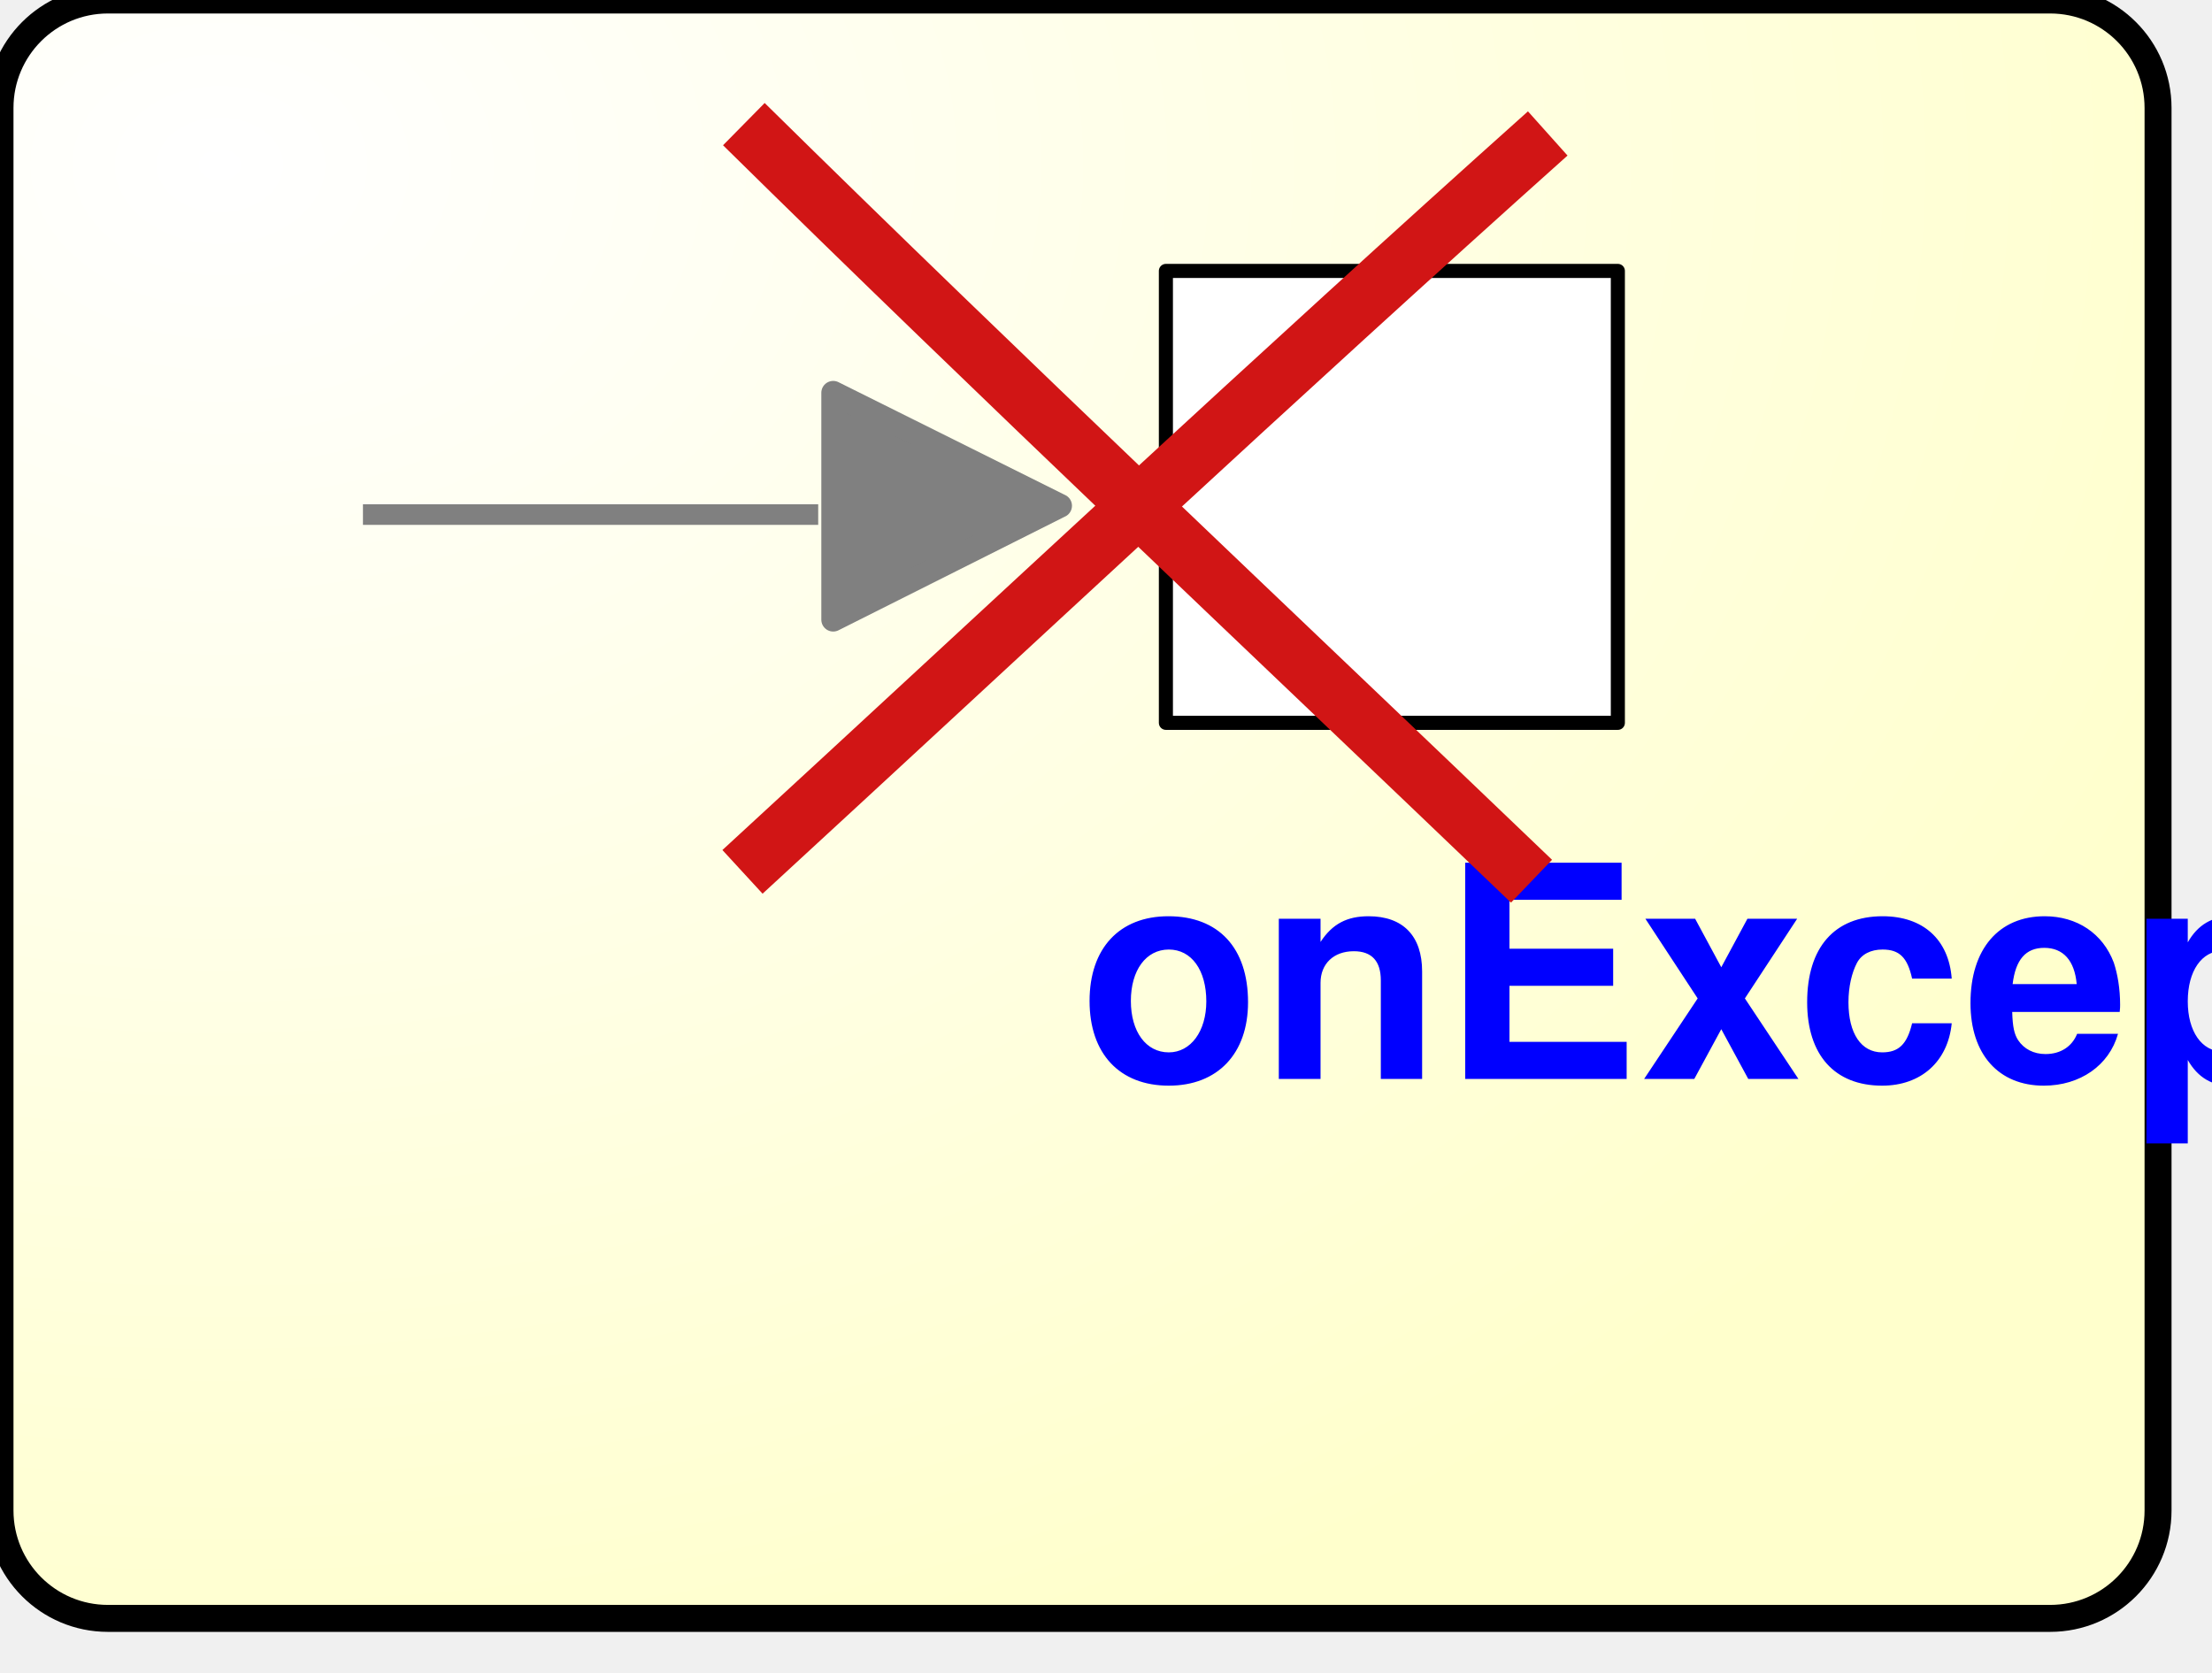
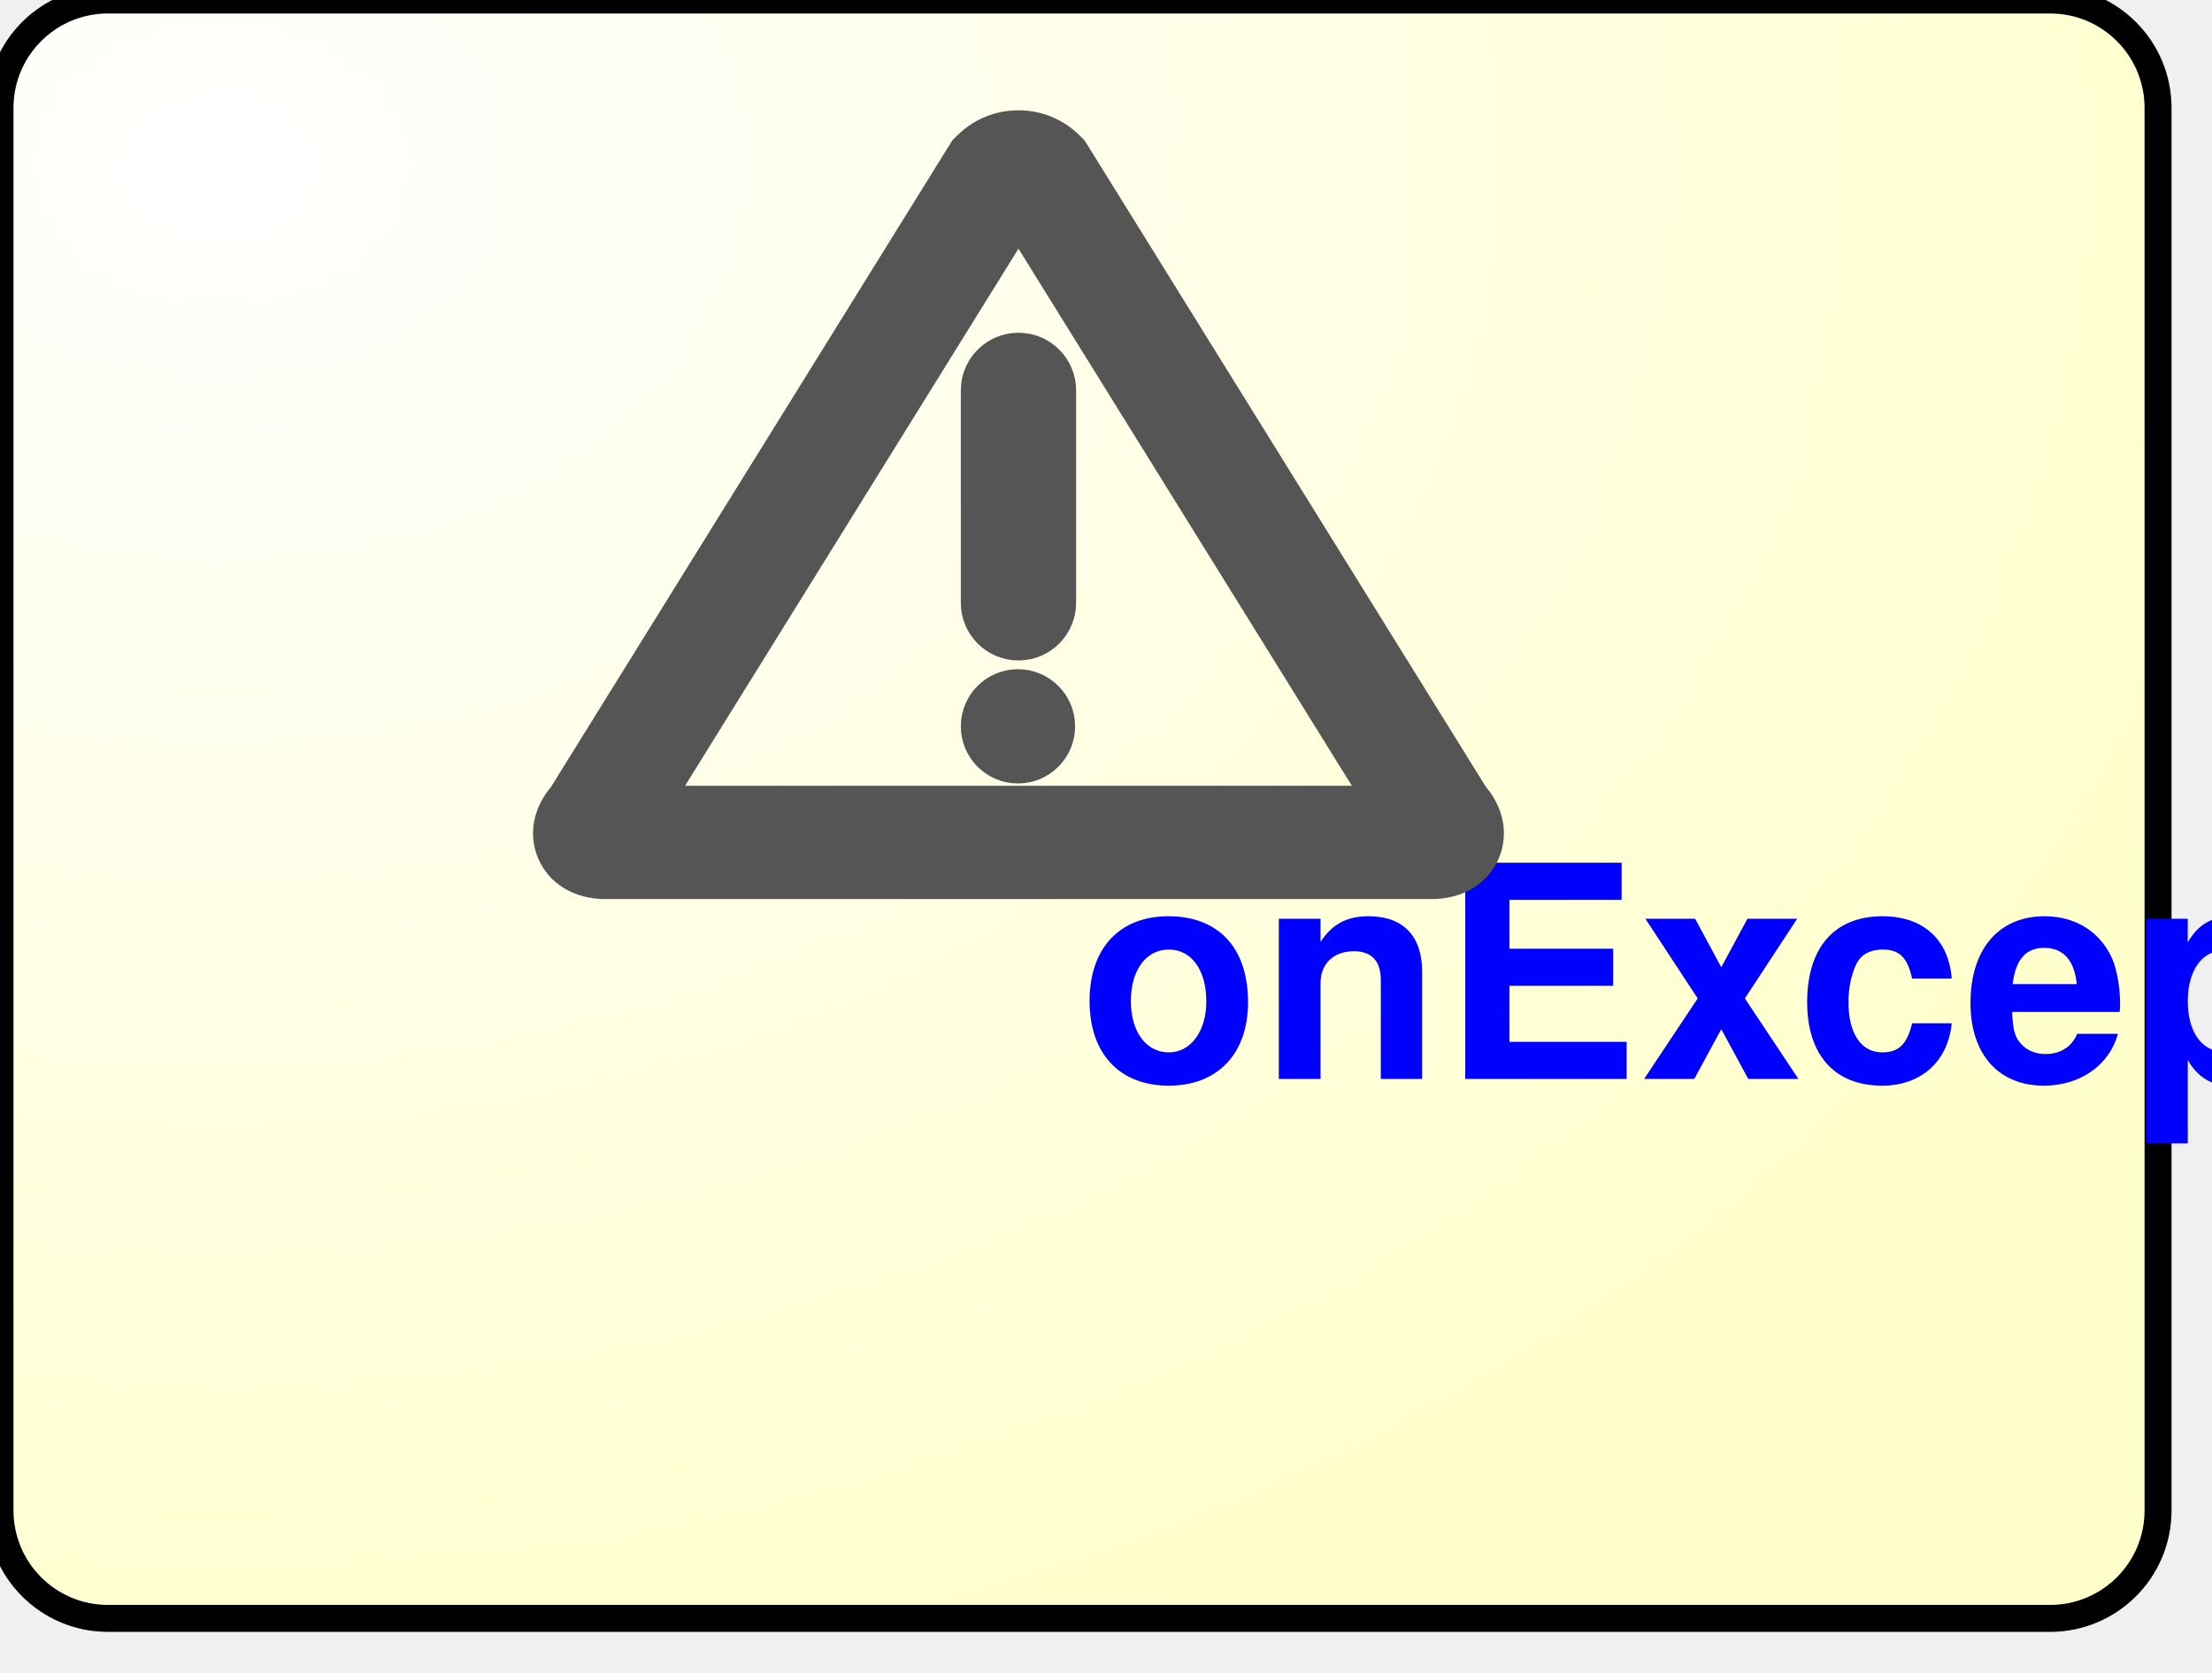
<svg xmlns="http://www.w3.org/2000/svg" xmlns:ns1="http://www.b3mn.org/oryx" width="82" height="62" version="1.0">
  <g pointer-events="fill" ns1:minimumSize="80 60">
    <defs>
      <radialGradient id="background" cx="10%" cy="10%" r="100%" fx="10%" fy="10%">
        <stop offset="0%" stop-color="#ffffff" stop-opacity="1" />
        <stop id="fill_el" offset="100%" stop-color="#ffffcc" stop-opacity="1" />
      </radialGradient>
    </defs>
    <rect id="text_frame" ns1:anchors="bottom top right left" x="1" y="1" width="78" height="58" rx="10" ry="10" stroke="none" stroke-width="2" fill="none" />
    <rect id="bg_frame" ns1:resize="vertical horizontal" x="0" y="0" width="80" height="60" rx="4" ry="4" stroke="black" stroke-width="1" fill="url(#background) #ffffcc" />
    <text id="" ns1:anchors="left top" ns1:align="center top" ns1:fittoelem="text_frame" font-weight="bold" font-family="Helvetica" font-size="11" x="40" y="40" fill="blue">onException</text>
-     <g transform="scale(1.2,1.2) translate(10,2)">
-       <path d="m 32.998,6.37 c 2.327,0 4.654,0 6.981,0 0,4.654 0,9.308 0,13.962 -4.654,0 -9.308,0 -13.962,0 0,-4.654 0,-9.308 0,-13.962 2.327,0 4.654,0 6.981,0 z" fill="#ffffff" id="path1325" />
-       <path d="m 32.998,6.37 c 2.327,0 4.654,0 6.981,0 0,4.654 0,9.308 0,13.962 -4.654,0 -9.308,0 -13.962,0 0,-4.654 0,-9.308 0,-13.962 2.327,0 4.654,0 6.981,0 z" stroke-width="0.435" fill="none" stroke="#000000" id="path1327" stroke-linejoin="round" />
-       <path d="m 1.212,13.898 c 4.688,0 9.376,0 14.064,0" stroke-width="0.637" fill="none" stroke="#808080" id="path1332" stroke-linejoin="round" />
-       <path d="m 22.749,13.625 c -2.337,1.173 -4.674,2.347 -7.01,3.52 0,-2.337 0,-4.674 0,-7.01 2.337,1.164 4.674,2.327 7.01,3.491 z" fill="#808080" id="path1337" />
-       <path d="m 22.749,13.625 c -2.337,1.173 -4.674,2.347 -7.01,3.52 0,-2.337 0,-4.674 0,-7.01 2.337,1.164 4.674,2.327 7.01,3.491 z" stroke-width="0.733" fill="none" stroke="#808080" id="path1339" stroke-linejoin="round" />
-       <path d="M 12.937,24.936 C 21.217,17.32 29.428,9.625 37.813,2.123" stroke-width="1.833" fill="none" stroke="#d11515" id="path3045" />
-       <path d="M 37.312,25.225 C 29.19,17.44 20.993,9.73 12.979,1.835" stroke-width="1.833" fill="none" stroke="#d11515" id="path3047" />
+     <g fill="#555555" transform="scale(0.6,0.6) translate(30,2)">
+       <path stroke="#555555" d="M36.617,6.988l-0.245-0.244c-0.921-0.922-2.145-1.429-3.448-1.429c-1.302,0-2.526,0.507-3.447,1.428l-0.245,0.245 L4.453,46.914c-1.005,1.179-1.29,2.61-0.756,3.899c0.581,1.403,1.968,2.241,3.709,2.241h51.039c1.742,0,3.128-0.838,3.709-2.241 c0.534-1.289,0.249-2.721-0.756-3.899L36.617,6.988z M11.427,47.055l21.498-34.637l21.499,34.637H11.427z" id="path5" />
+       <path stroke="#555555" d="M29.863,22.122v13.125c0,1.691,1.371,3.062,3.062,3.062c1.691,0,3.062-1.371,3.062-3.062V22.122 c0-1.691-1.371-3.062-3.062-3.062C31.234,19.06,29.863,20.431,29.863,22.122z" id="path7" />
+       <circle stroke="#555555" cx="32.894" cy="42.88" r="3.03" id="circle9" />
    </g>
  </g>
</svg>
